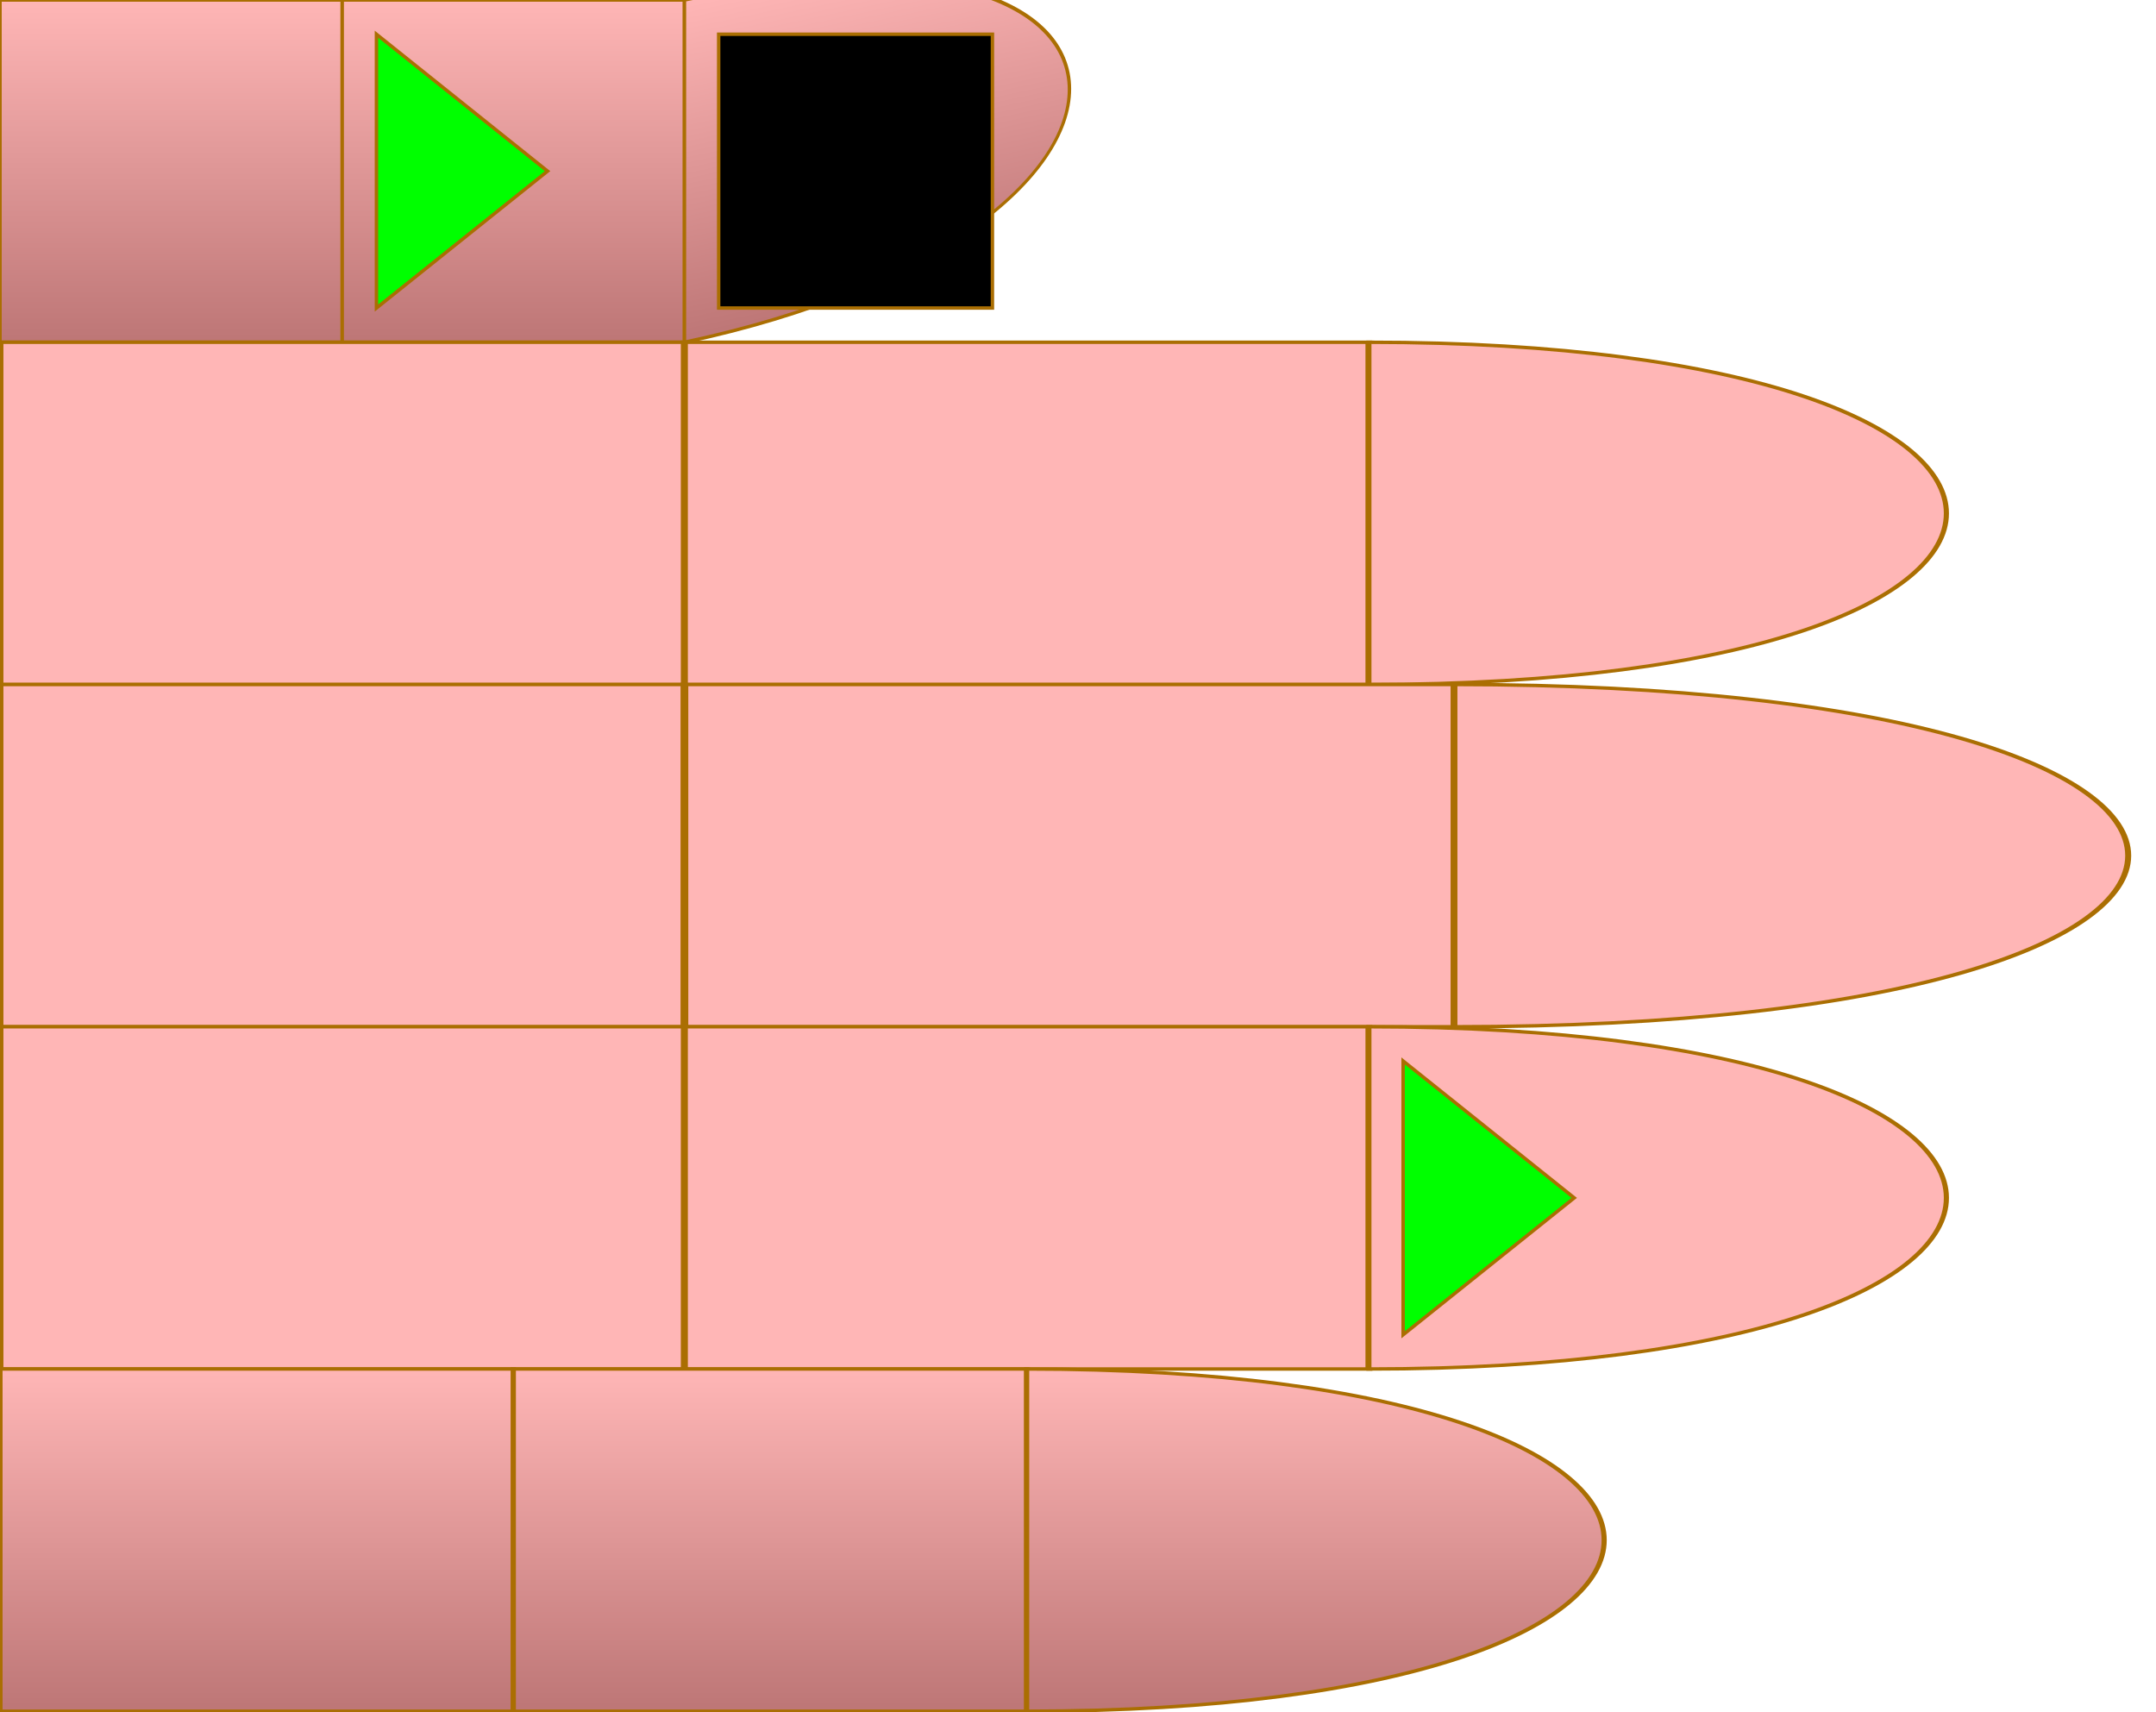
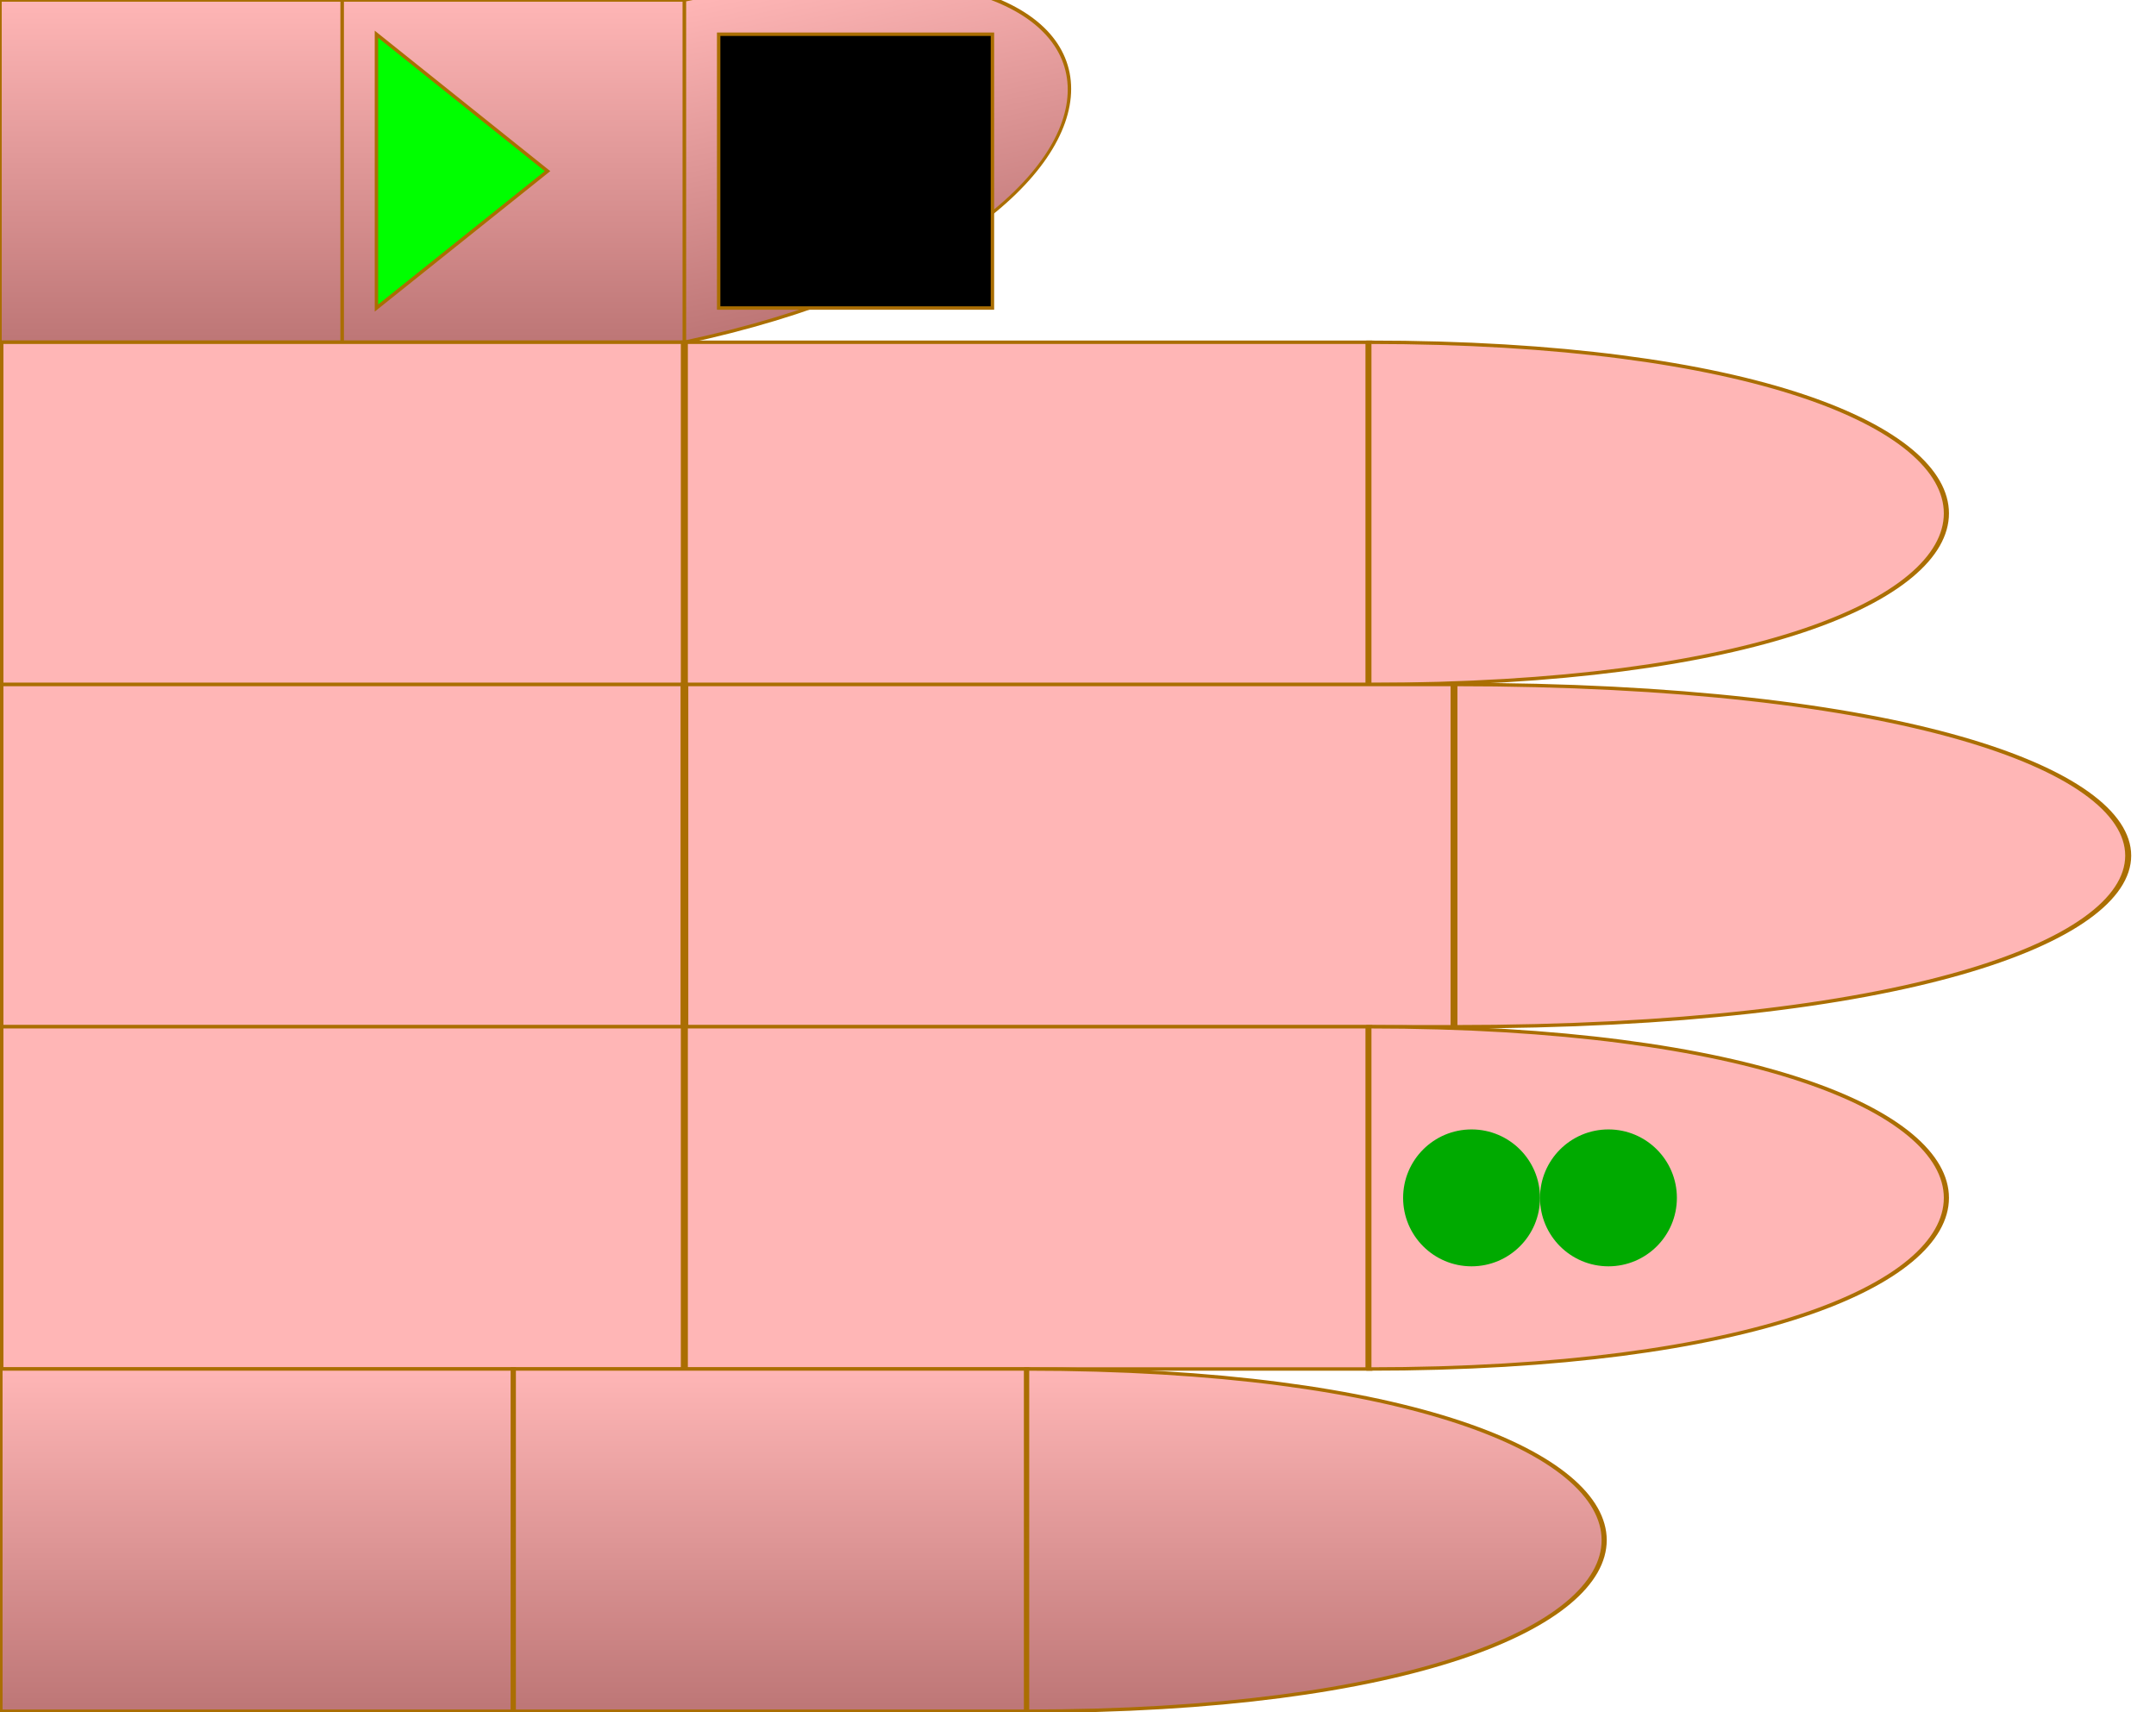
<svg xmlns="http://www.w3.org/2000/svg" id="chord-hand" viewBox="0 0 63 50" width="630" height="500">
  <style>
        #hand g use {
            stroke: #aa6e02 ;
            stroke-width: 0.1px;
        }
        #thumb {
            fill: url("#thumbGradient");
        }
        #index {
            fill: #ffb6b6ff;
        }
        #middle {
            fill: #ffb6b6ff;
        }
        #ring {
            fill: #ffb6b6ff;
        }
        #pinky {
            fill: url("#thumbGradient");
        }
    </style>
  <defs>
    <linearGradient id="thumbGradient" x1="1" x2="1" y1="0" y2="1">
      <stop offset="0%" stop-color="#ffb6b6ff" />
      <stop offset="100%" stop-color="#BD7676" />
    </linearGradient>
    <linearGradient id="fingerGradient" x1="1" x2="1" y1="0" y2="1">
      <stop offset="0%" stop-color="#BD7676" />
      <stop offset="50%" stop-color="#ffb6b6ff" />
      <stop offset="100%" stop-color="#BD7676" />
    </linearGradient>
    <radialGradient id="roundTipGradient" cx="50%" cy="50%" r="50%" fx="50%" fy="50%">
      <stop offset="0%" stop-color="#ffb6b6ff" />
      <stop offset="100%" stop-color="#BD7676" />
    </radialGradient>
    <path id="phalange" d="                 M 0 0                  L 10 0                 L 10 10                 L 0 10                 Z" stroke-width="useCurrent" stroke="useCurrent" />
    <path id="tip" d="                 M 0 0                  C 15 0, 15 10, 0 10                 L 0 10                 Z" stroke-width="useCurrent" stroke="useCurrent" />
    <circrle id="round-tip" cx="0" cy="5" r="5" fill="url('#roundTipGradient')" />
    <polygon id="start" points="1,1 6,5 1,9" fill="#0F0F" z-index="1010" />
    <rect id="start-stop" y="1" x="6" width="3" height="8" fill="#000F" z-index="1000" />
    <rect id="stop" y="1" width="8" height="8" fill="#000F" z-index="1000" />
    <circle id="dot" cx="3" cy="5" r="2" stroke="none" />
  </defs>
  <g id="hand" viewBox="0 0 63 50" x="0" y="0">
    <g id="thumb">
      <use id="me" href="#phalange" transform="translate(0,0)" />
      <use id="mf" href="#phalange" transform="translate(10,0)" />
      <use id="pf" href="#tip" transform="translate(20,0) scale(1,1) skewY(-12)" />
      <use id="stop" href="#stop" x="21" />
      <use id="shift-start" href="#start" x="10" />
    </g>
    <g id="index" transform="translate(0,10)">
      <use id="me" href="#phalange" transform="translate(0,0) scale(2,1)" />
      <use id="mf" href="#phalange" transform="translate(20,0) scale(2,1) " />
      <use id="pf" href="#tip" transform="translate(40,0) scale(1.5,1) " />
    </g>
    <g id="middle" transform="translate(0,20)">
      <use id="me" href="#phalange" transform="translate(0,0) scale(2,1) " />
      <use id="mf" href="#phalange" transform="translate(20,0) scale(2.25,1) " />
      <use id="pf" href="#tip" transform="translate(42.5,0) scale(1.75,1) " />
    </g>
    <g id="ring" transform="translate(0,30)">
      <use id="me" href="#phalange" transform="translate(0,0) scale(2,1) " />
      <use id="mf" href="#phalange" transform="translate(20,0) scale(2,1) " />
      <use id="pf" href="#tip" transform="translate(40,0) scale(1.5,1) " />
-       <use id="start" href="#start" x="40" />
+       <use id="dot2" href="#dot" x="44" fill="#0A0F">2</use>
+       <use id="dot1" href="#dot" x="40" fill="#0A0F" />
    </g>
    <g id="pinky" transform="translate(0,40)">
      <use id="me" href="#phalange" transform="translate(0,0) scale(1.5,1) " />
      <use id="mf" href="#phalange" transform="translate(15,0) scale(1.5,1) " />
      <use id="pf" href="#tip" transform="translate(30,0) scale(1.5,1) " />
    </g>
  </g>
</svg>
